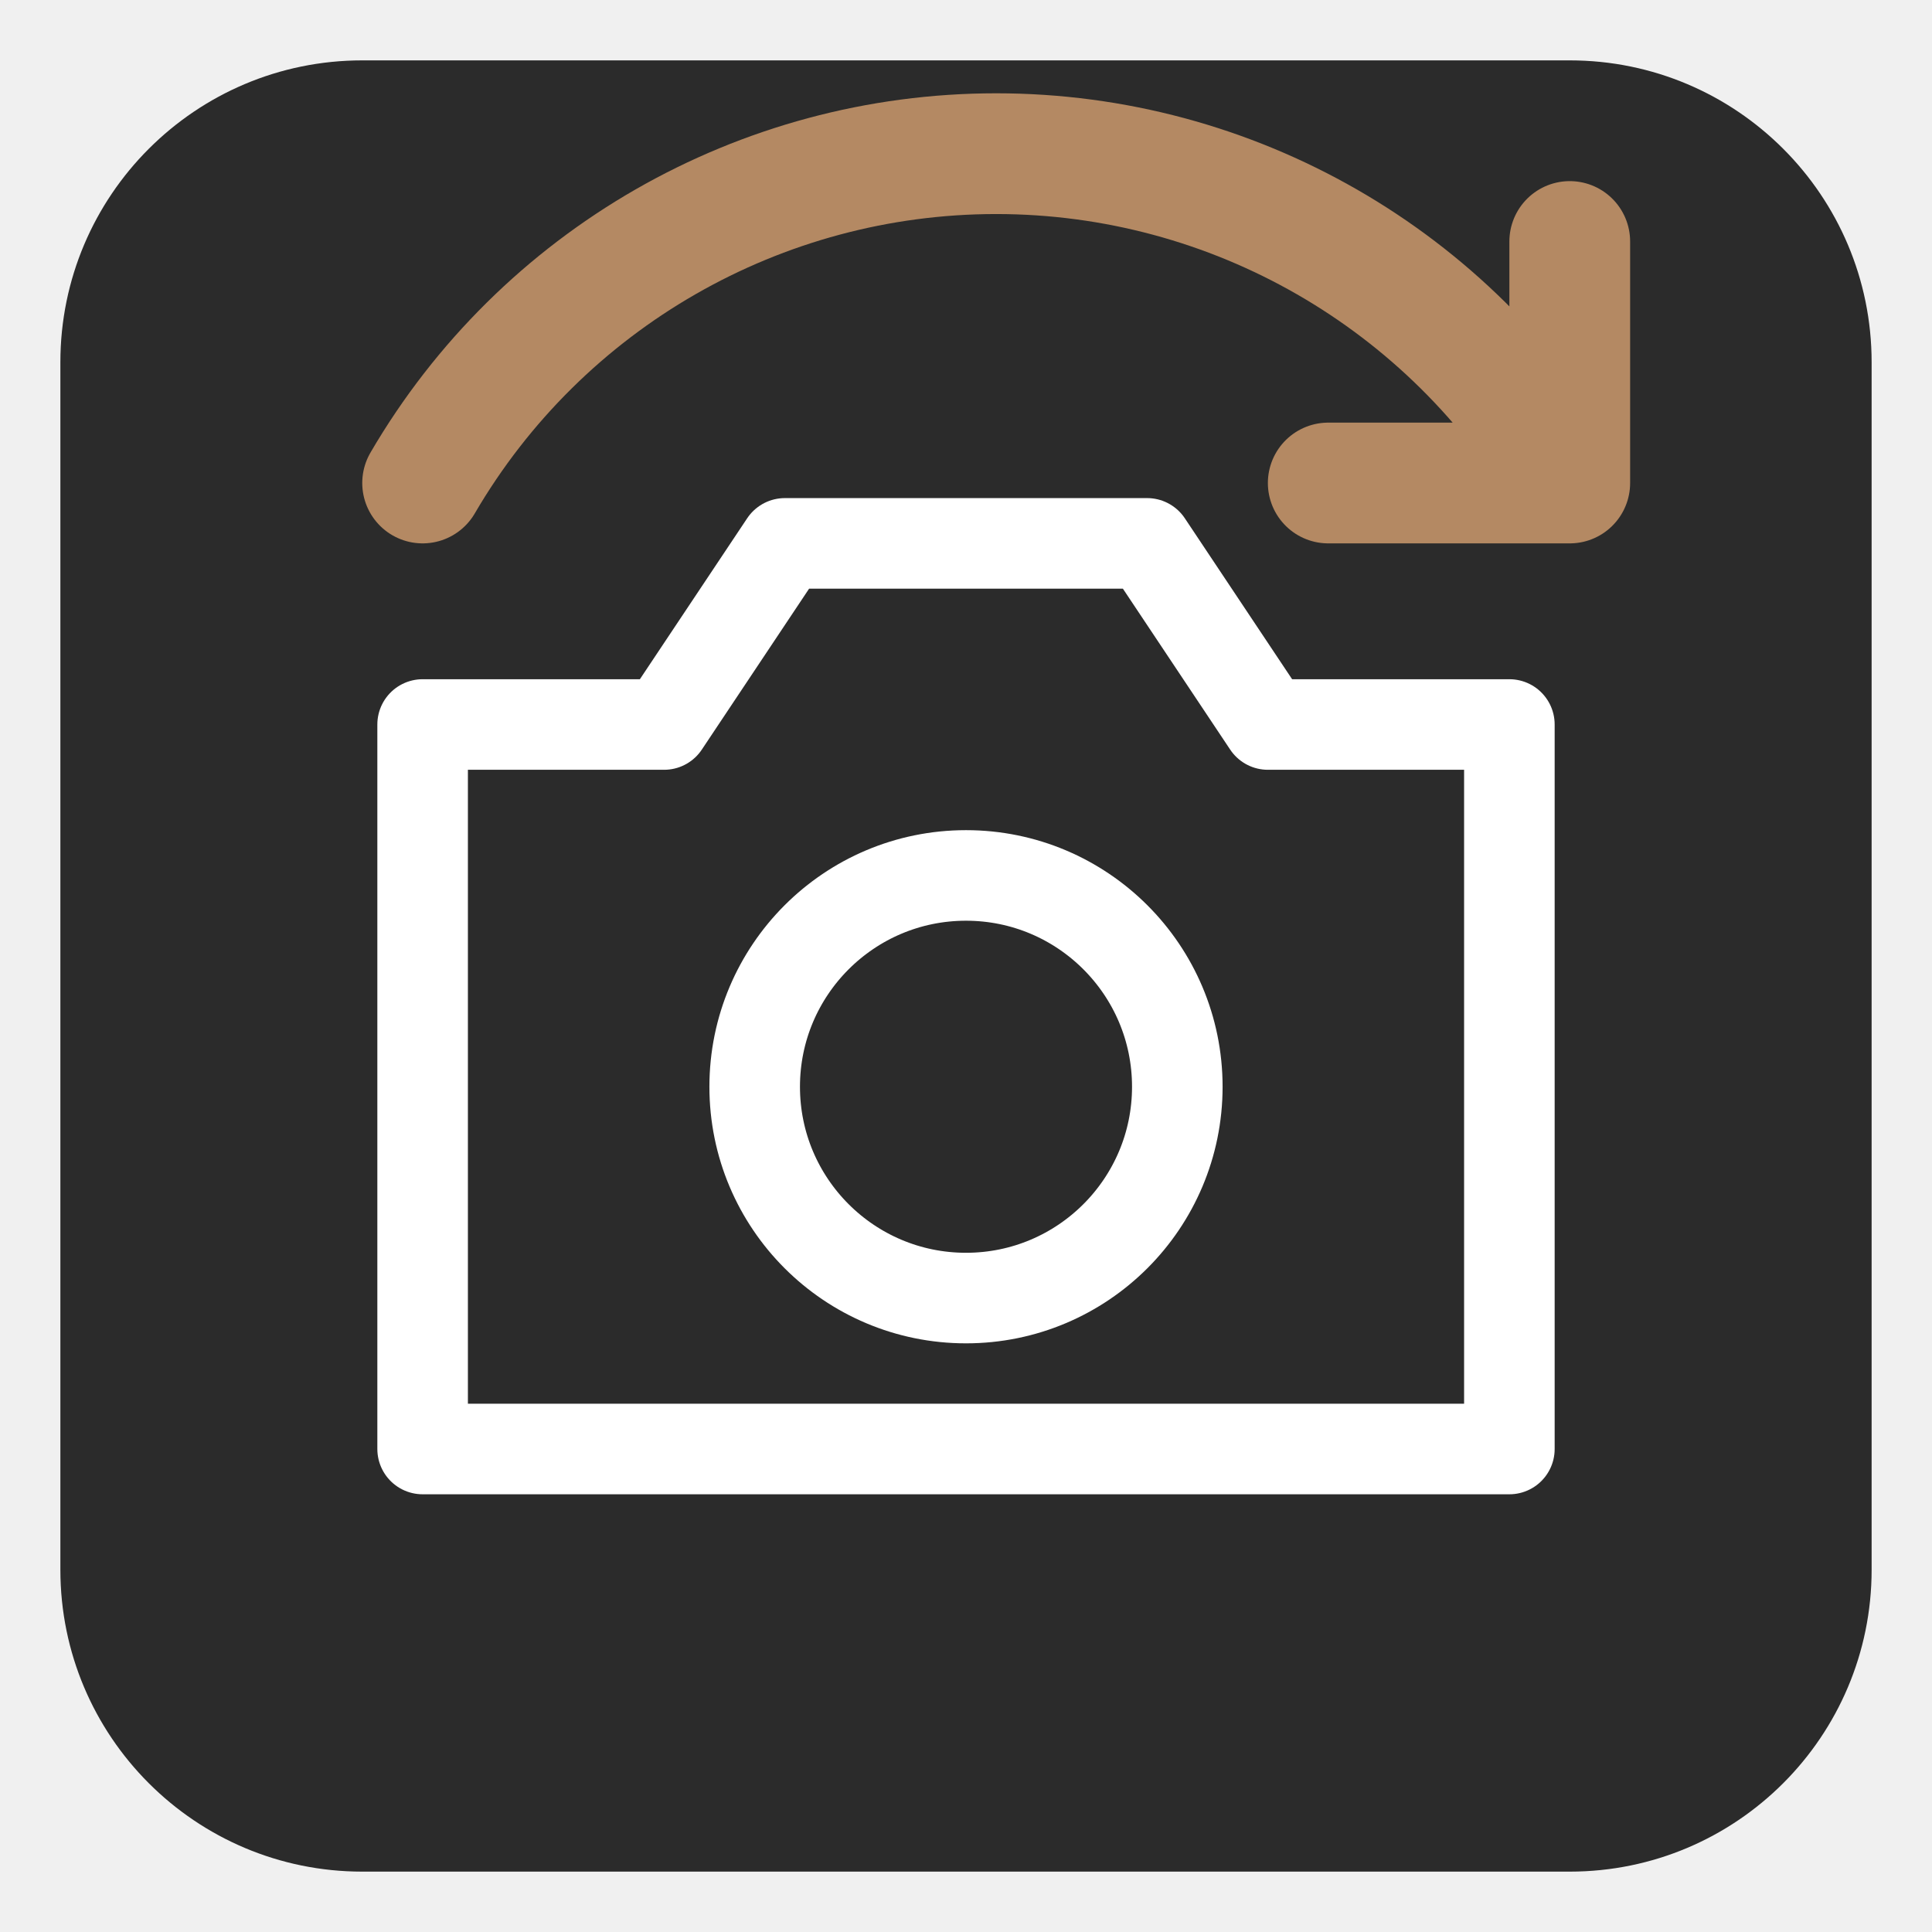
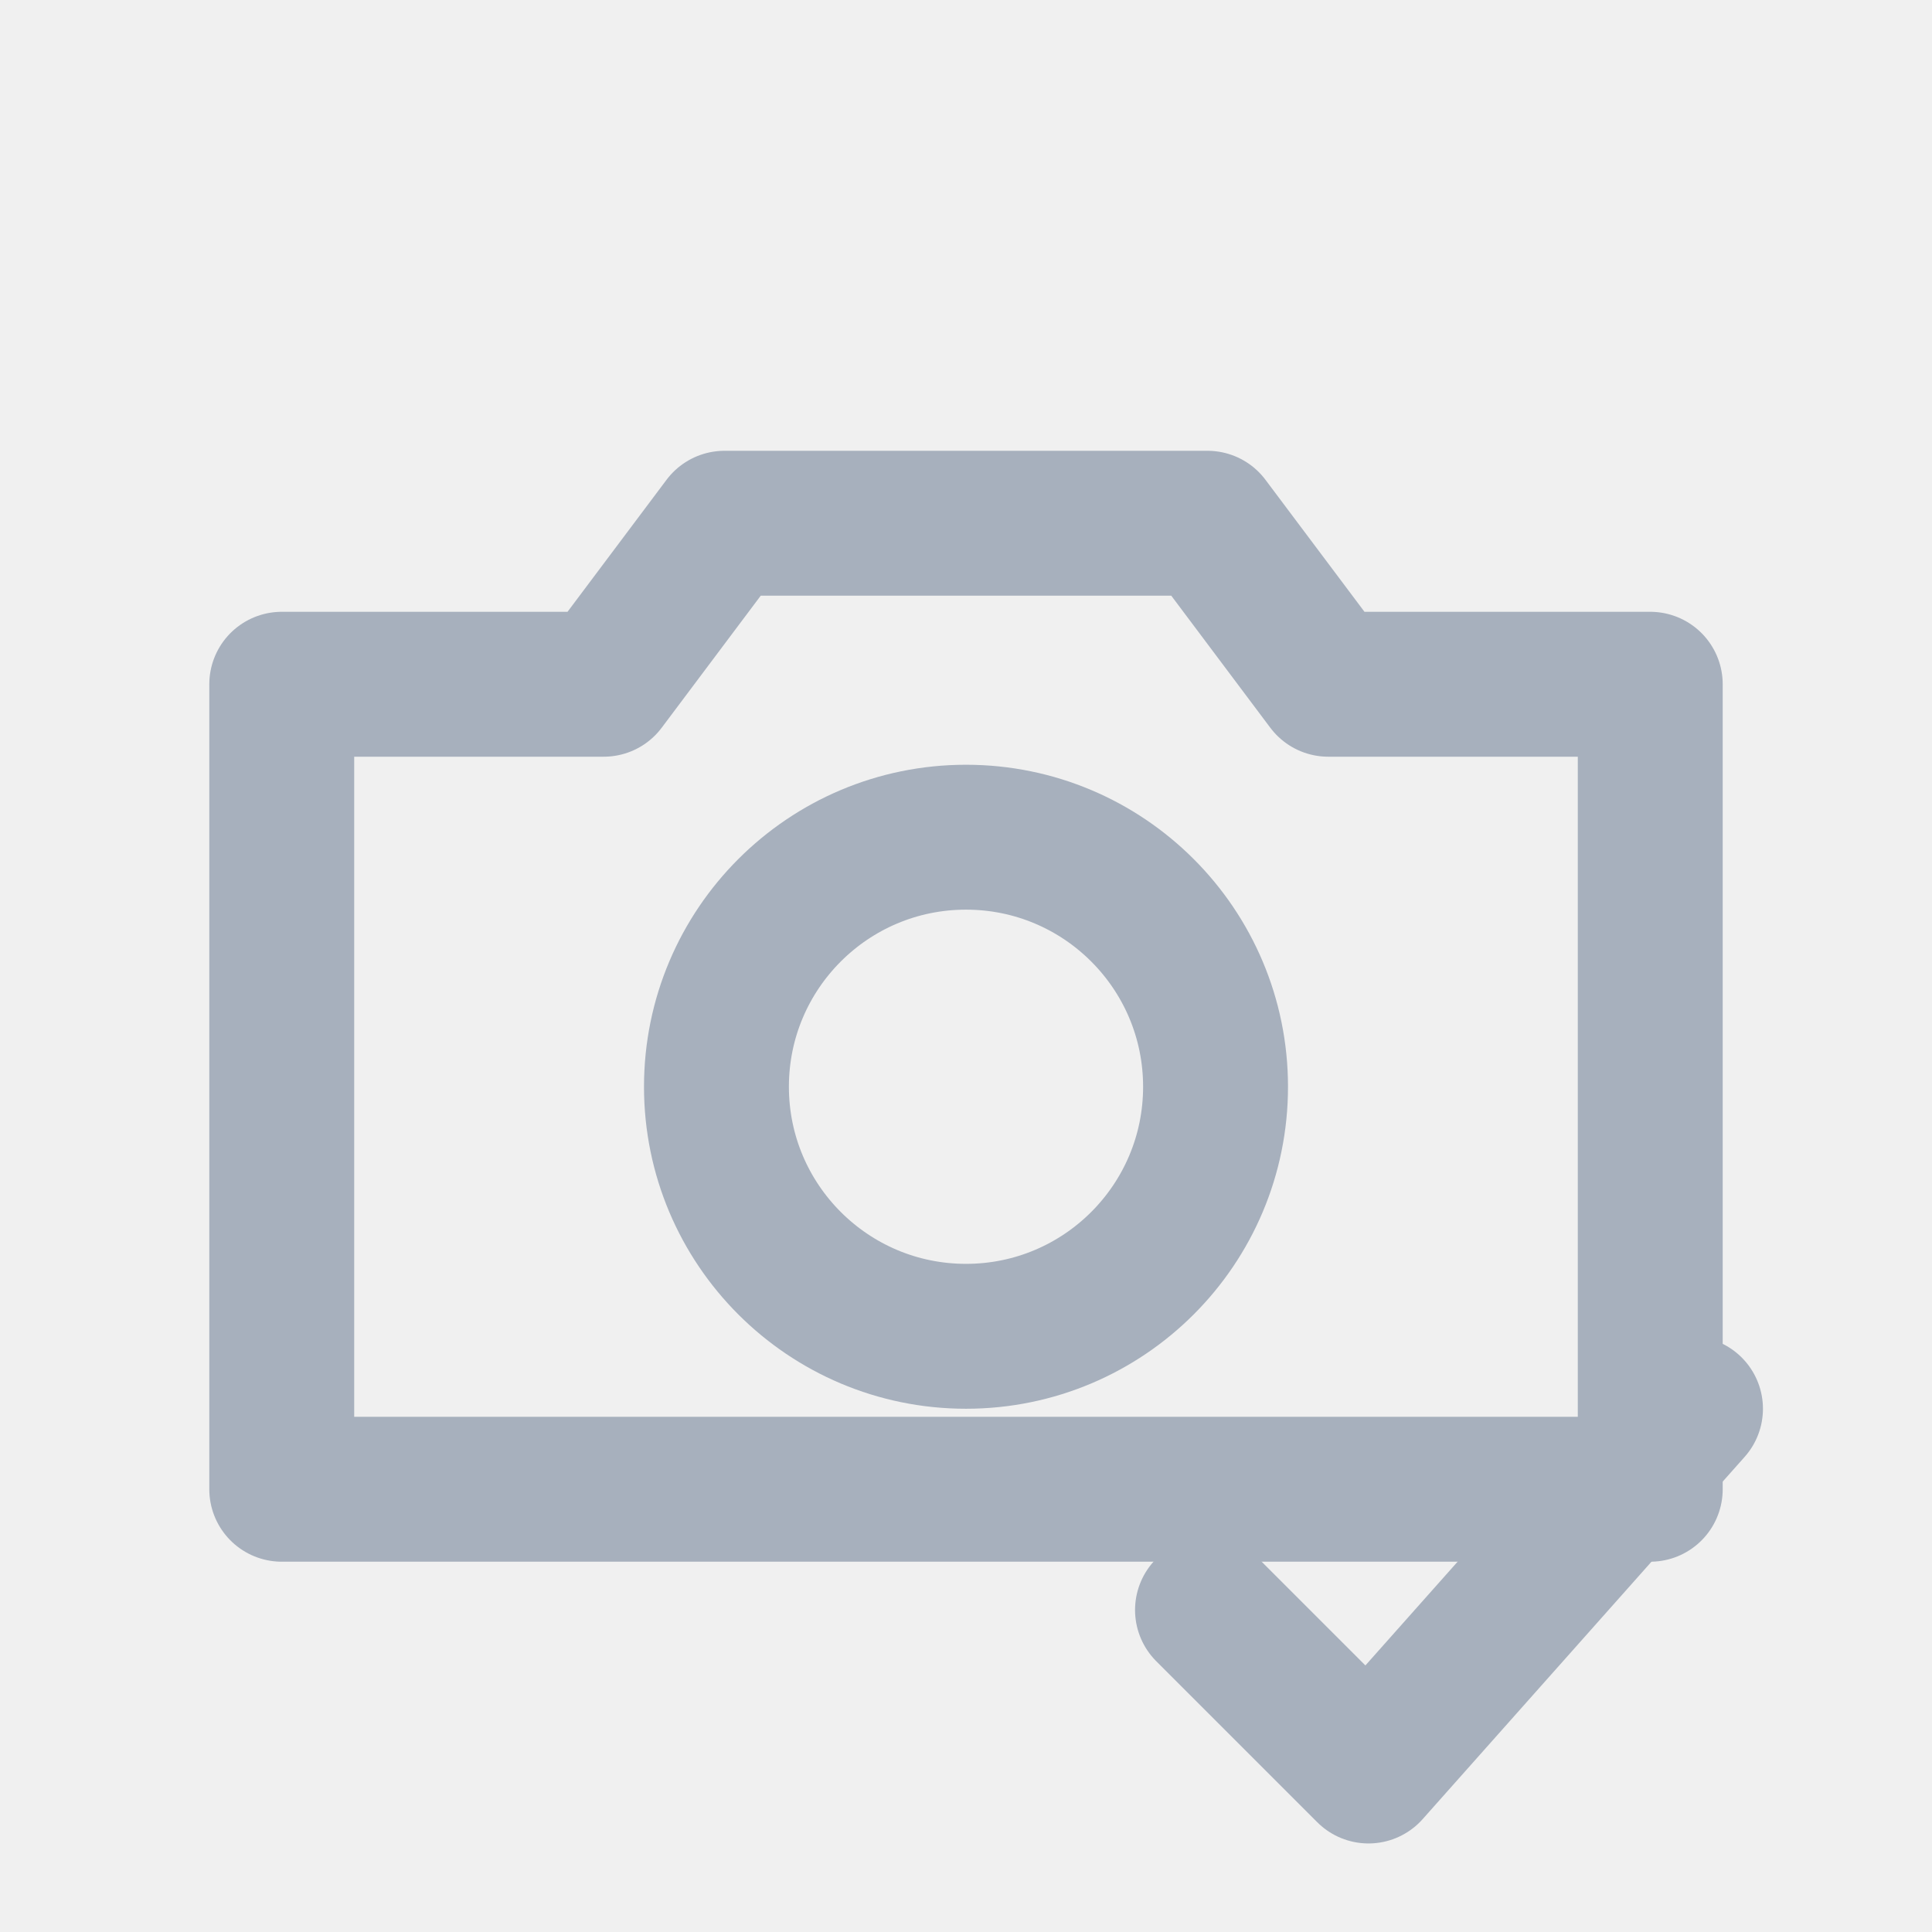
- <svg xmlns="http://www.w3.org/2000/svg" width="32" height="32" viewBox="0 0 32 32">
-   <rect x="1" y="1" width="30" height="30" rx="5" fill="#2b2b2b" />
-   <g fill="none" stroke="#fff" stroke-width="1.5" stroke-linejoin="round">
-     <path d="M7 12h4l2-3h6l2 3h4v12H7z" />
-     <circle cx="16" cy="18" r="3.5" />
+ <svg xmlns="http://www.w3.org/2000/svg" viewBox="0 0 24 24" role="img" aria-label="VGD · Lưu view">
+   <g fill="none" stroke="#A7B0BD" stroke-width="1.8" stroke-linecap="round" stroke-linejoin="round">
+     <path d="M3.5 8.5h4l1.5-2h6l1.5 2h4v10h-17z" />
+     <circle cx="12" cy="13.5" r="3.1" />
+     <path d="m15 20 2 2 4-4.5" />
  </g>
-   <path d="M7 8a11 11 0 0 1 19 0m0-4v4h-4" fill="none" stroke="#b48963" stroke-width="2" stroke-linecap="round" stroke-linejoin="round" />
</svg>
